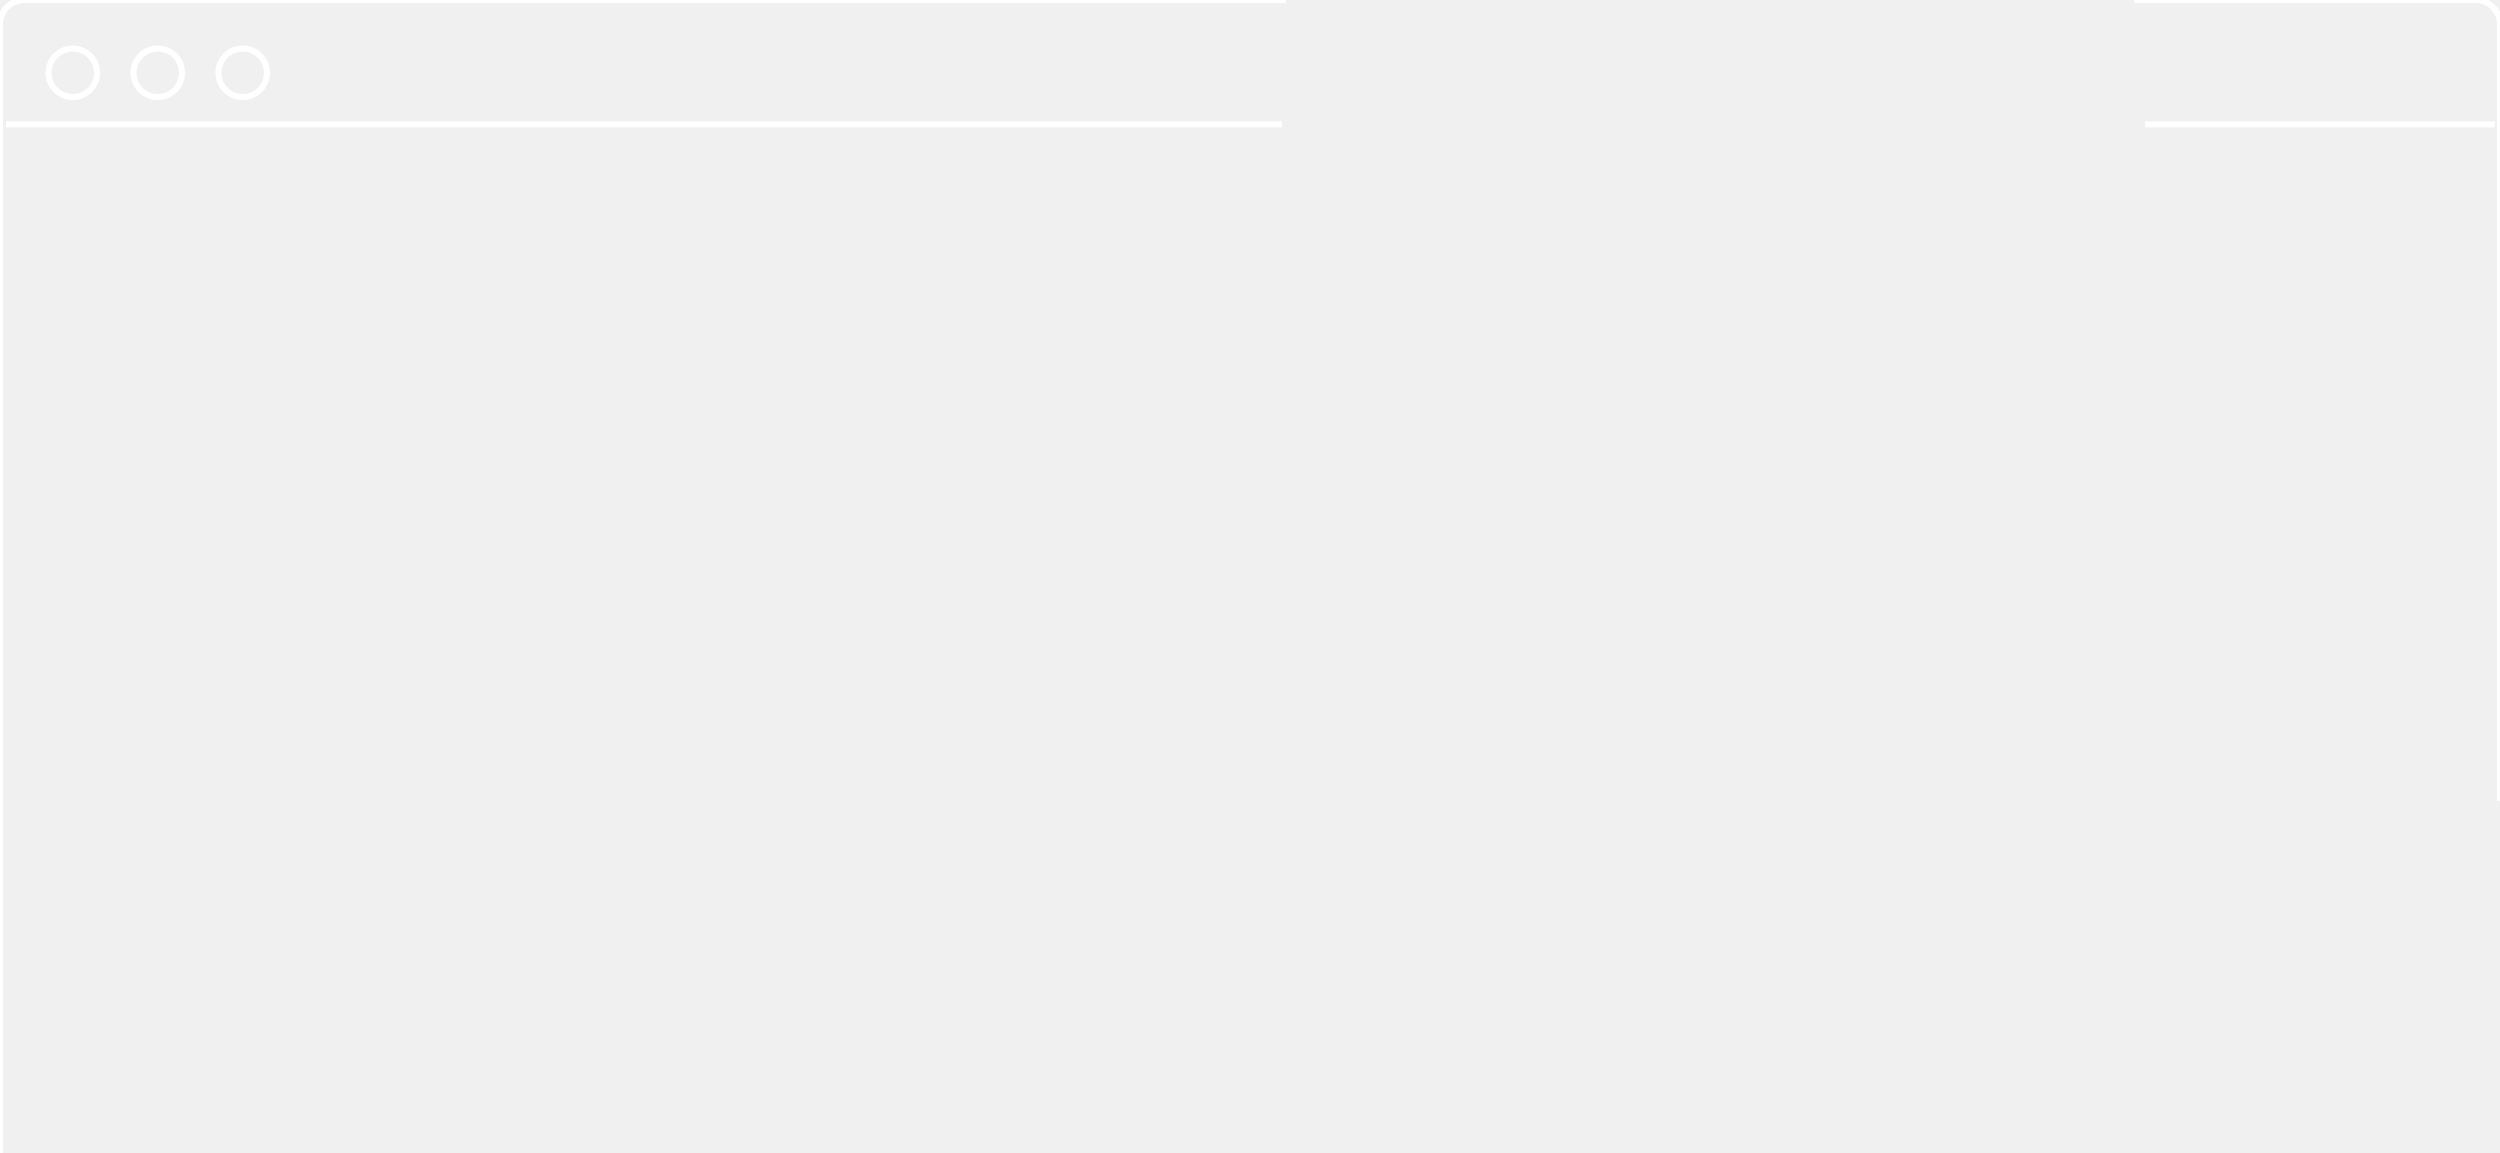
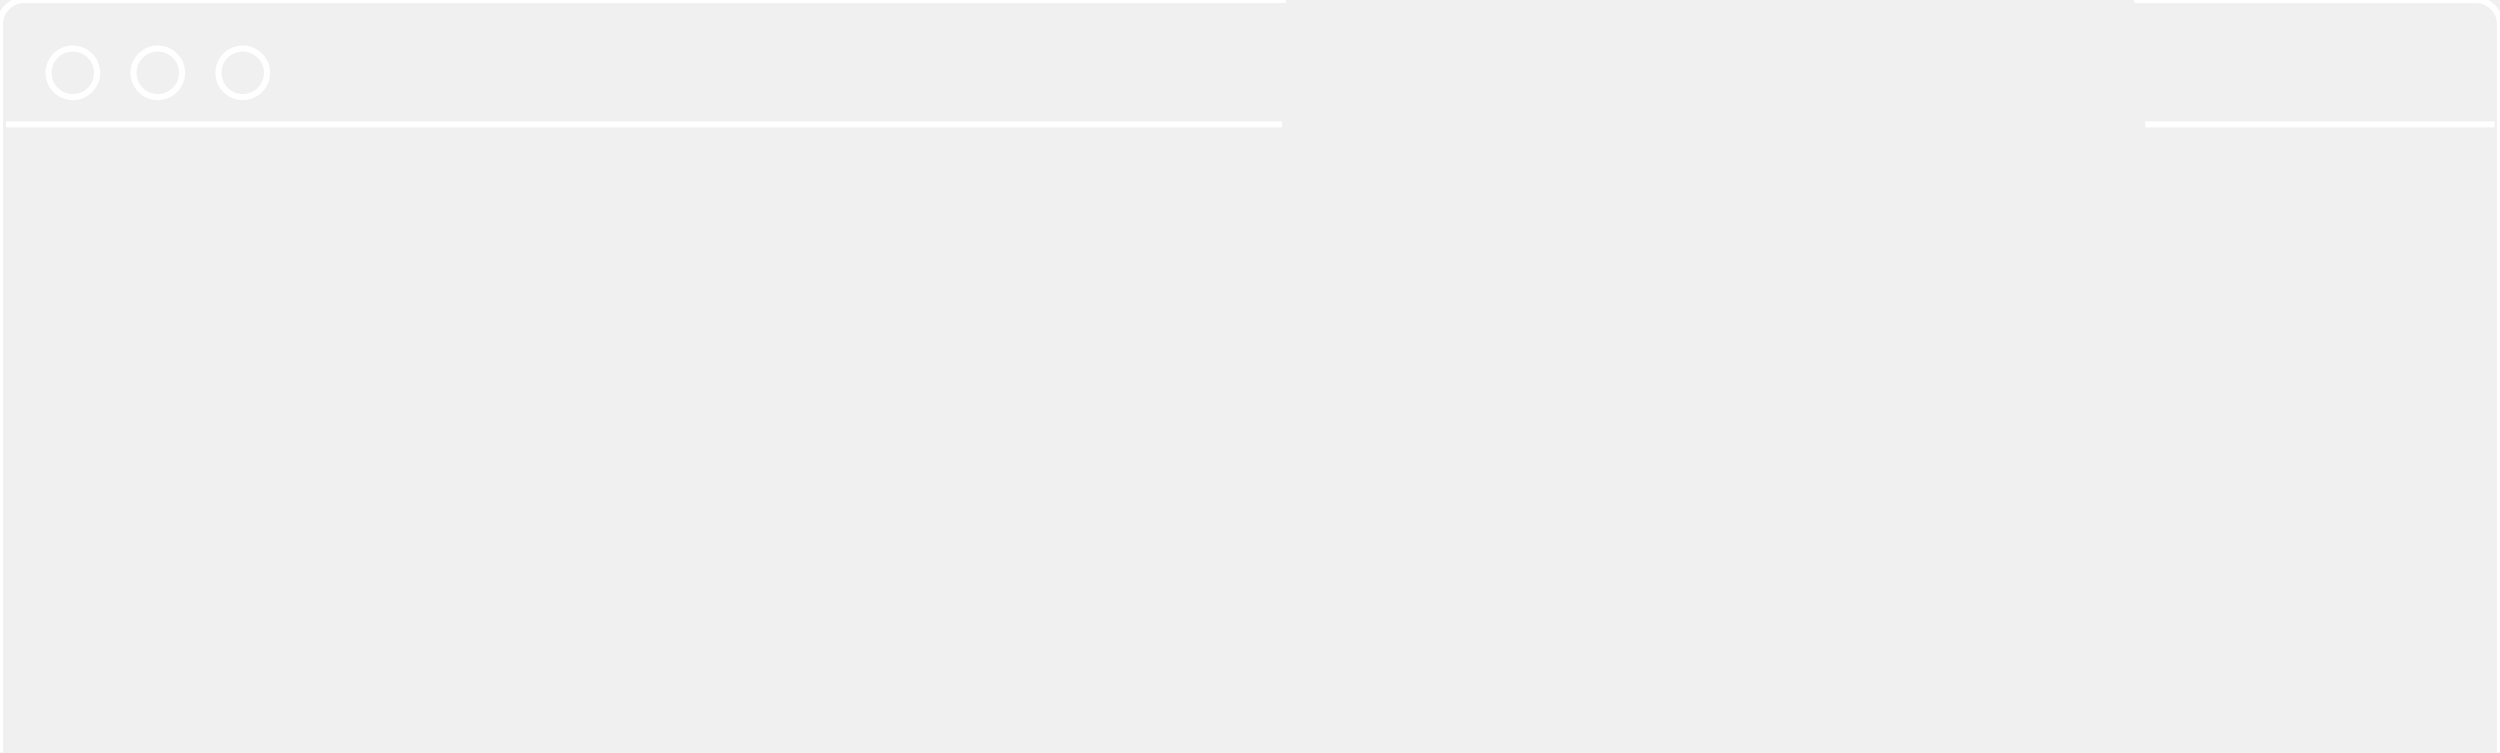
- <svg xmlns="http://www.w3.org/2000/svg" xmlns:xlink="http://www.w3.org/1999/xlink" width="206px" height="95px" viewBox="0 0 206 95" version="1.1">
+ <svg xmlns="http://www.w3.org/2000/svg" xmlns:xlink="http://www.w3.org/1999/xlink" width="206px" height="62px" viewBox="0 0 206 62" version="1.1">
  <defs>
-     <path d="M112,0.466 L112.964,4.384 C112.964,4.384 112.613,14.365 112.613,16.436 C112.613,34.213 112,100 112,100 L0.282,100 L0.605,4.384 L112,0.466 Z M182.533,4 L183.764,8.337 L183.764,14.759 L183.764,71 L224,71 L224,4 L182.533,4 Z" id="path-1" />
+     <path d="M112.289,67 C112.448,47.819 112.613,25.662 112.613,16.436 C112.613,14.365 112.964,4.384 112.964,4.384 L112,0.466 L0.605,4.384 L0.394,67 L112.289,67 Z M183.764,67 L183.764,14.759 L183.764,8.337 L182.533,4 L224,4 L224,67 L183.764,67 Z" id="path-1" />
  </defs>
  <g id="Welcome" stroke="none" stroke-width="1" fill="none" fill-rule="evenodd">
    <g id="Index--Mobile" transform="translate(-55, -213)">
      <g id="Hero-Unit" transform="translate(0, 76)">
        <g id="Outlines" transform="translate(48, 129)">
          <g id="App" transform="translate(0, 3)">
            <mask id="mask-2" fill="white">
              <use xlink:href="#path-1" />
            </mask>
            <use id="Mask" xlink:href="#path-1" />
            <g id="Mac-Window" mask="url(#mask-2)" stroke="#FFFFFF" stroke-width="0.5">
              <g transform="translate(7, 5)">
                <circle id="Oval-1" cx="6" cy="6" r="2" />
                <circle id="Oval-1" cx="13" cy="6" r="2" />
                <circle id="Oval-1" cx="20" cy="6" r="2" />
-                 <rect id="Rectangle-53" x="0" y="0" width="206" height="101" rx="2" />
+                 <rect id="Rectangle-53" x="0" y="0" width="206" height="65" rx="2" />
                <path d="M0.5,10.25 L205.561,10.25" id="Path-19" />
              </g>
            </g>
          </g>
        </g>
      </g>
    </g>
  </g>
</svg>
